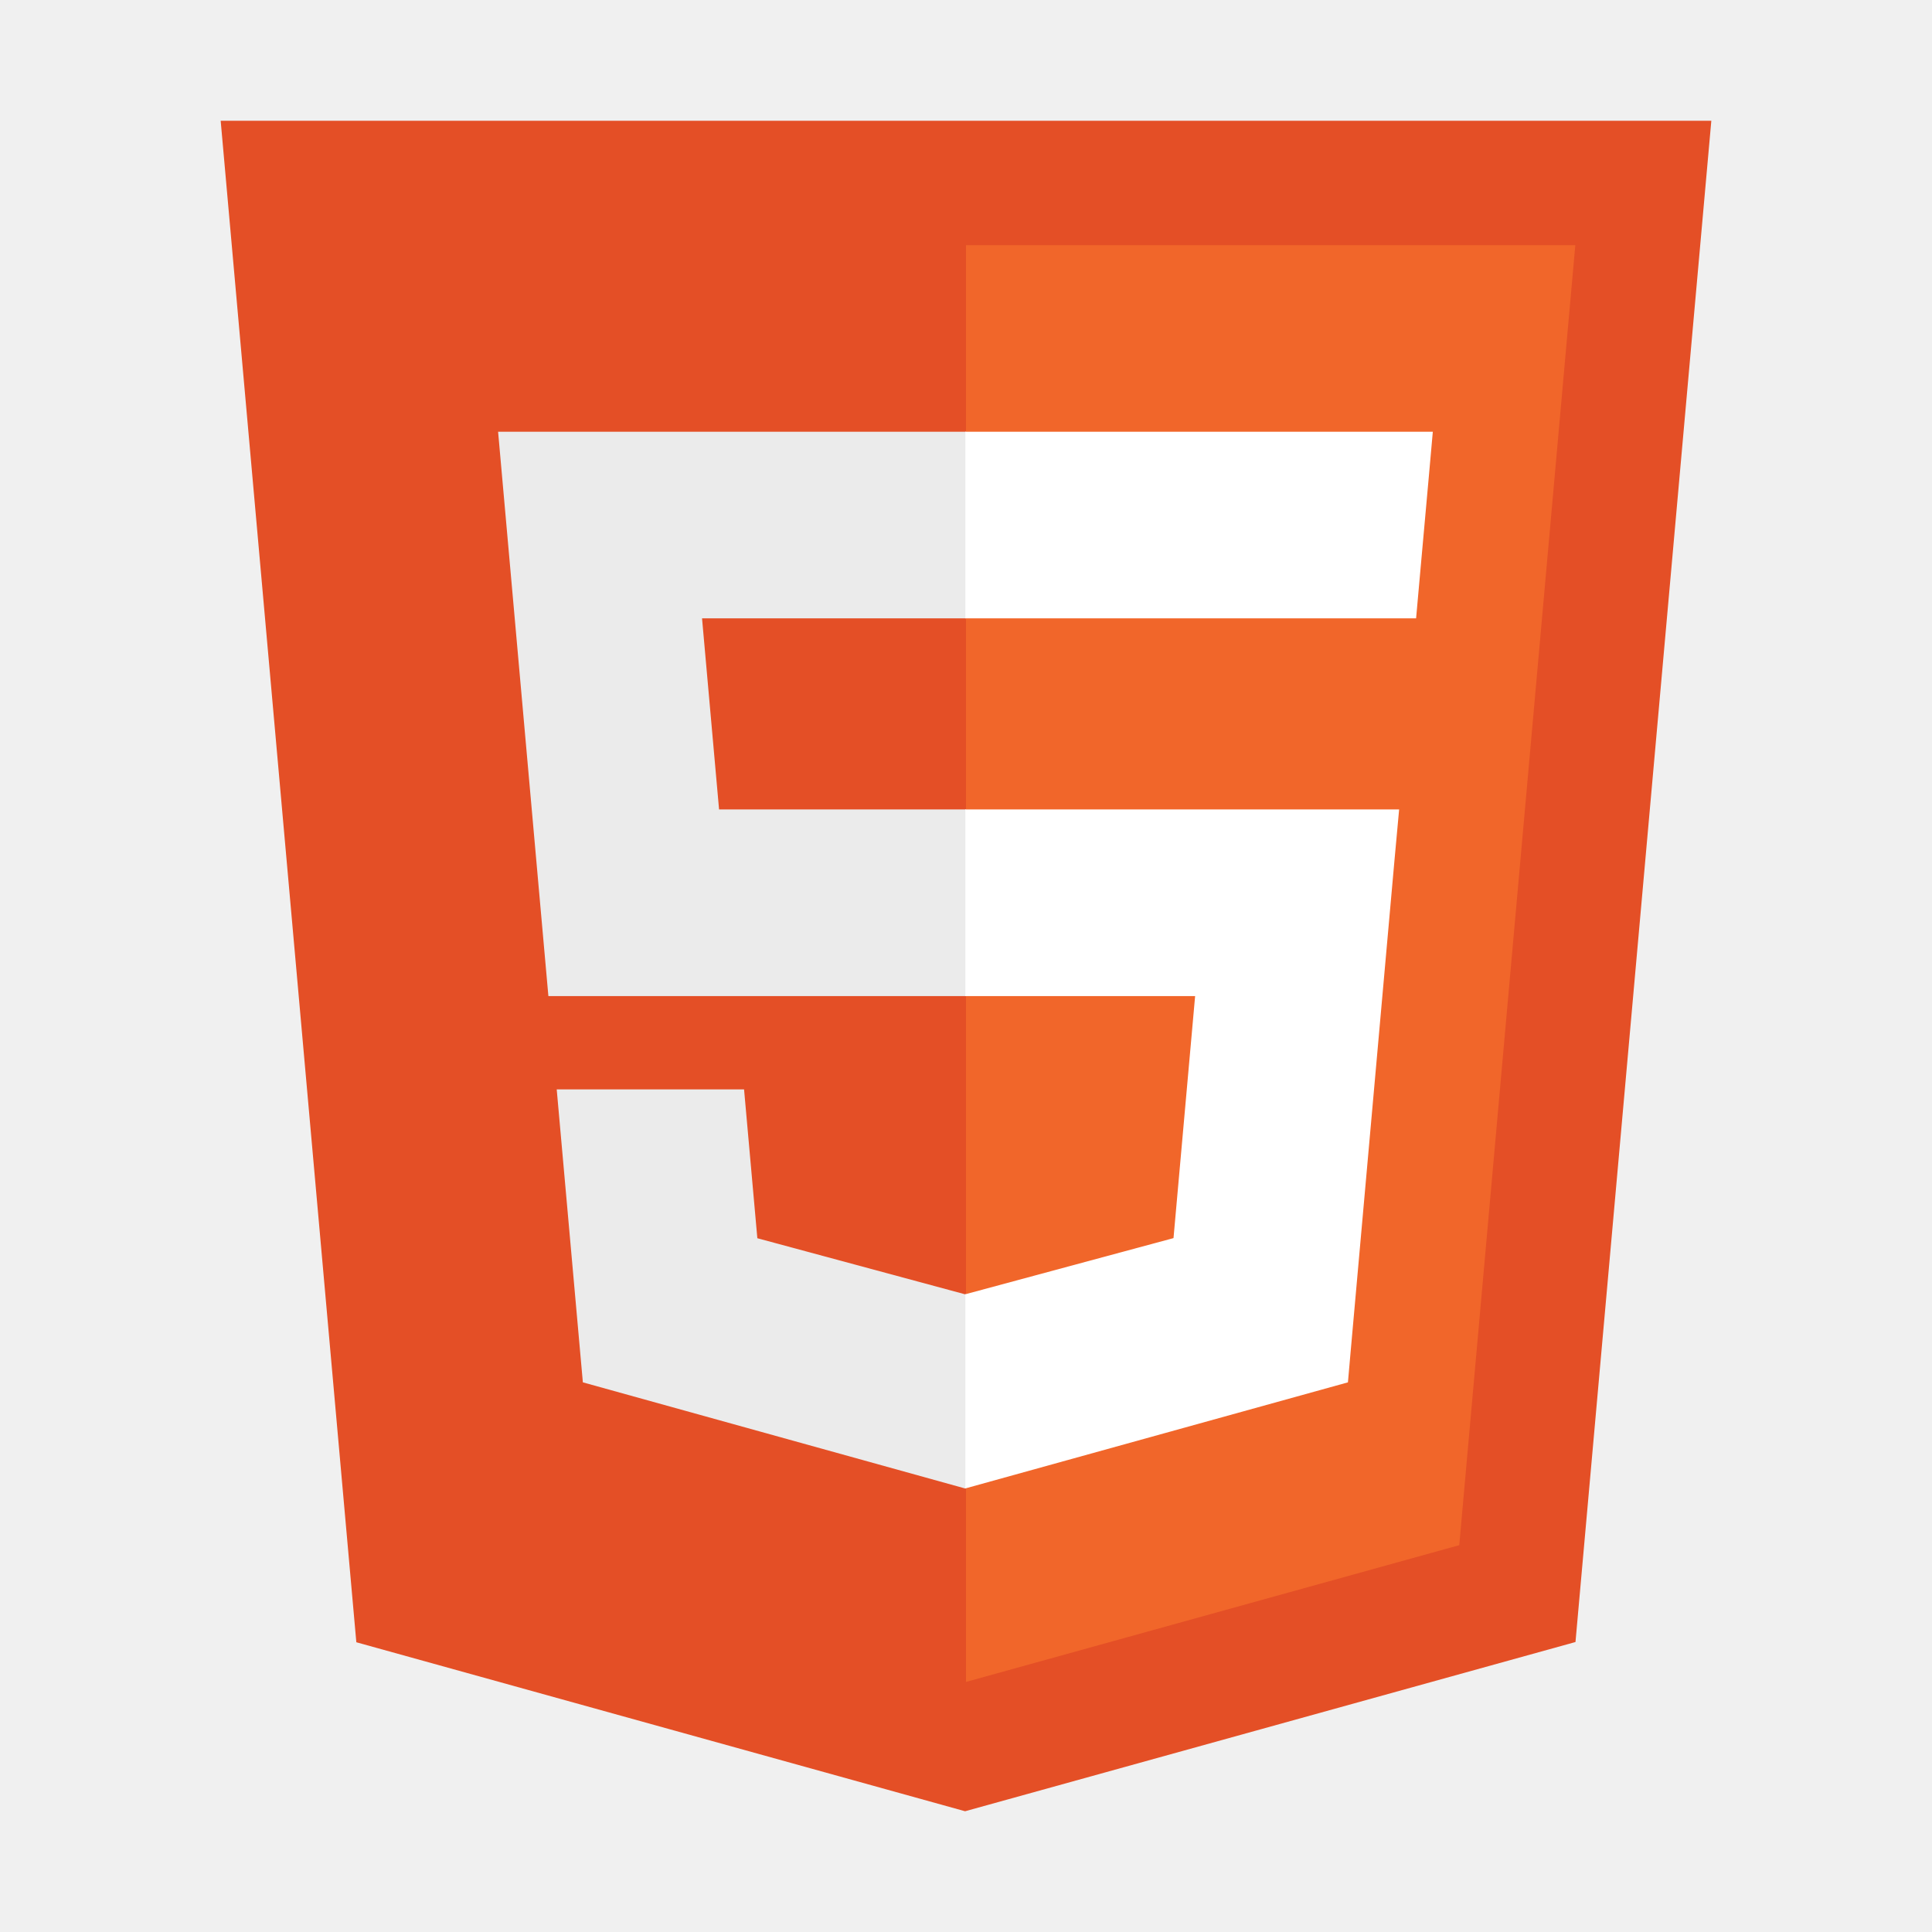
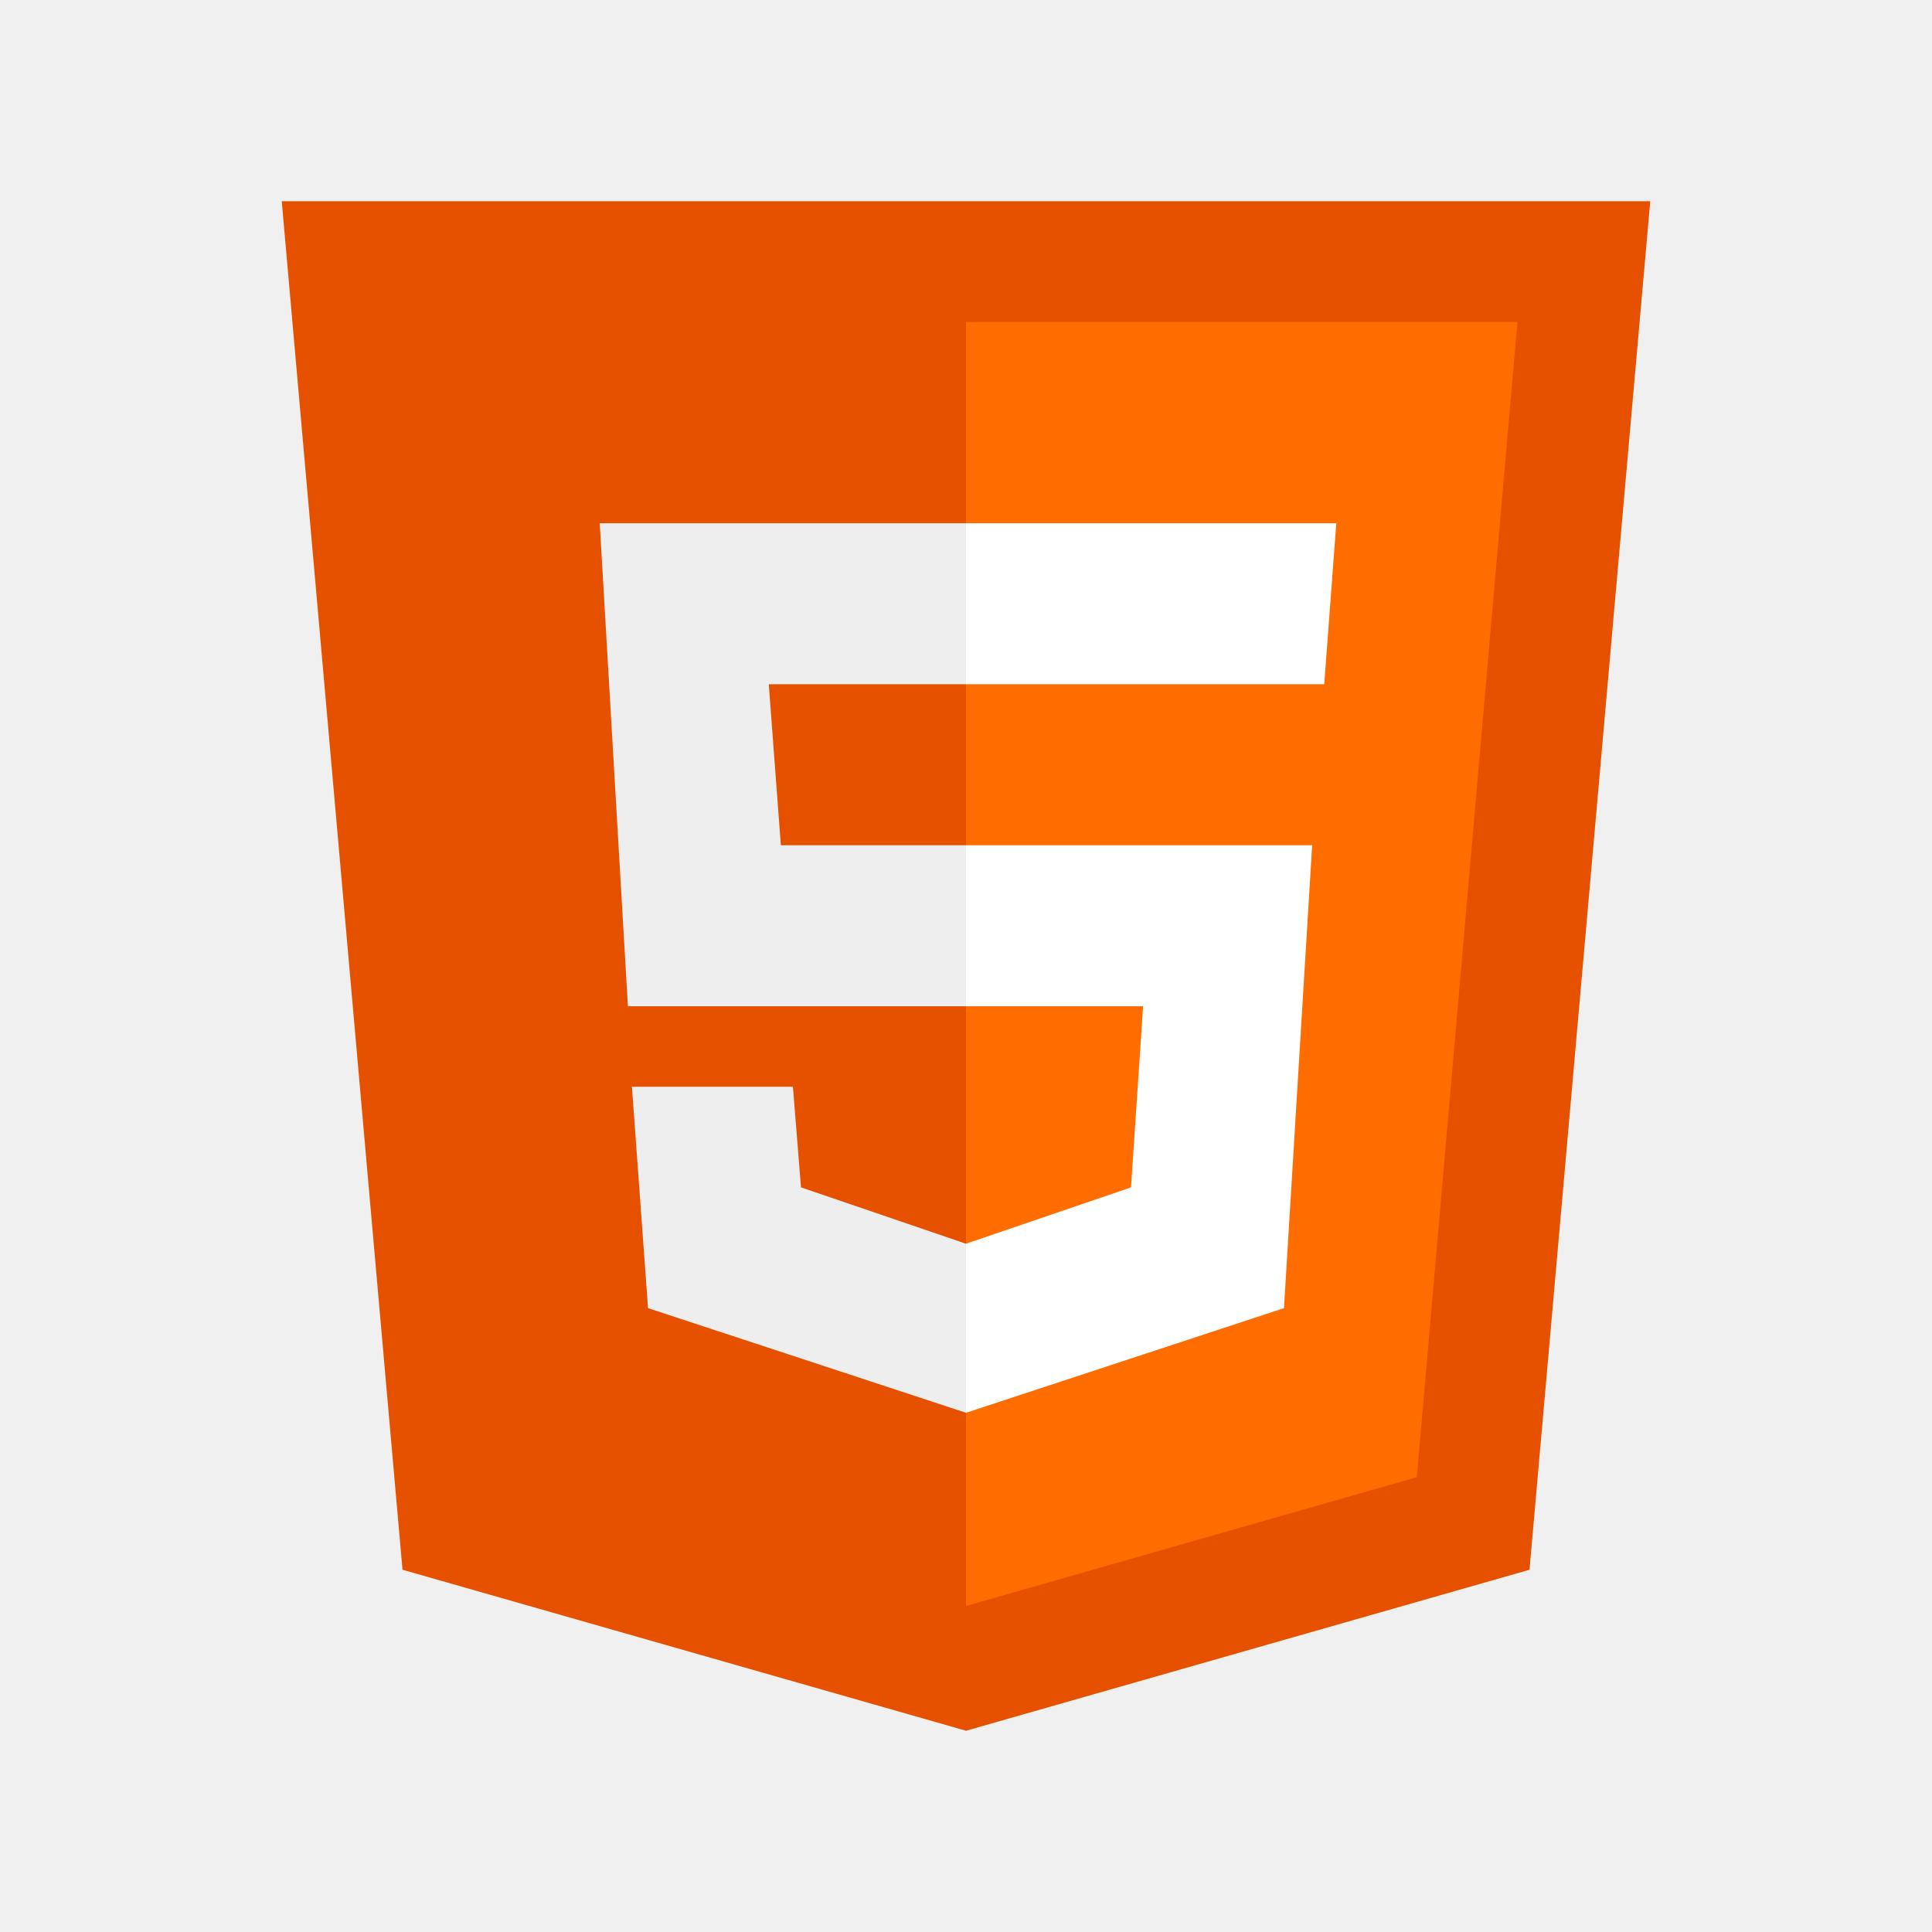
- <svg xmlns="http://www.w3.org/2000/svg" viewBox="0 0 32 32">
-   <polygon points="5.902 27.201 3.655 2 28.345 2 26.095 27.197 15.985 30 5.902 27.201" style="fill:#e44f26" />
-   <polygon points="16 27.858 24.17 25.593 26.092 4.061 16 4.061 16 27.858" style="fill:#f1662a" />
-   <polygon points="16 13.407 11.91 13.407 11.628 10.242 16 10.242 16 7.151 15.989 7.151 8.25 7.151 8.324 7.981 9.083 16.498 16 16.498 16 13.407" style="fill:#ebebeb" />
-   <polygon points="16 21.434 15.986 21.438 12.544 20.509 12.324 18.044 10.651 18.044 9.221 18.044 9.654 22.896 15.986 24.654 16 24.65 16 21.434" style="fill:#ebebeb" />
-   <polygon points="15.989 13.407 15.989 16.498 19.795 16.498 19.437 20.507 15.989 21.437 15.989 24.653 22.326 22.896 22.372 22.374 23.098 14.237 23.174 13.407 22.341 13.407 15.989 13.407" style="fill:#fff" />
-   <polygon points="15.989 7.151 15.989 9.071 15.989 10.235 15.989 10.242 23.445 10.242 23.445 10.242 23.455 10.242 23.517 9.548 23.658 7.981 23.732 7.151 15.989 7.151" style="fill:#fff" />
+ <svg xmlns="http://www.w3.org/2000/svg" viewBox="0 0 48 48" width="48px" height="48px">
+   <path fill="#E65100" d="M41,5H7l3,34l14,4l14-4L41,5L41,5z" />
+   <path fill="#FF6D00" d="M24 8L24 39.9 35.2 36.7 37.7 8z" />
+   <path fill="#FFF" d="M24,25v-4h8.6l-0.7,11.5L24,35.1v-4.2l4.1-1.4l0.3-4.5H24z M32.9,17l0.3-4H24v4H32.9z" />
+   <path fill="#EEE" d="M24,30.9v4.2l-7.9-2.6L15.7,27h4l0.2,2.5L24,30.9z M19.1,17H24v-4h-9.1l0.7,12H24v-4h-4.6L19.1,17z" />
</svg>
